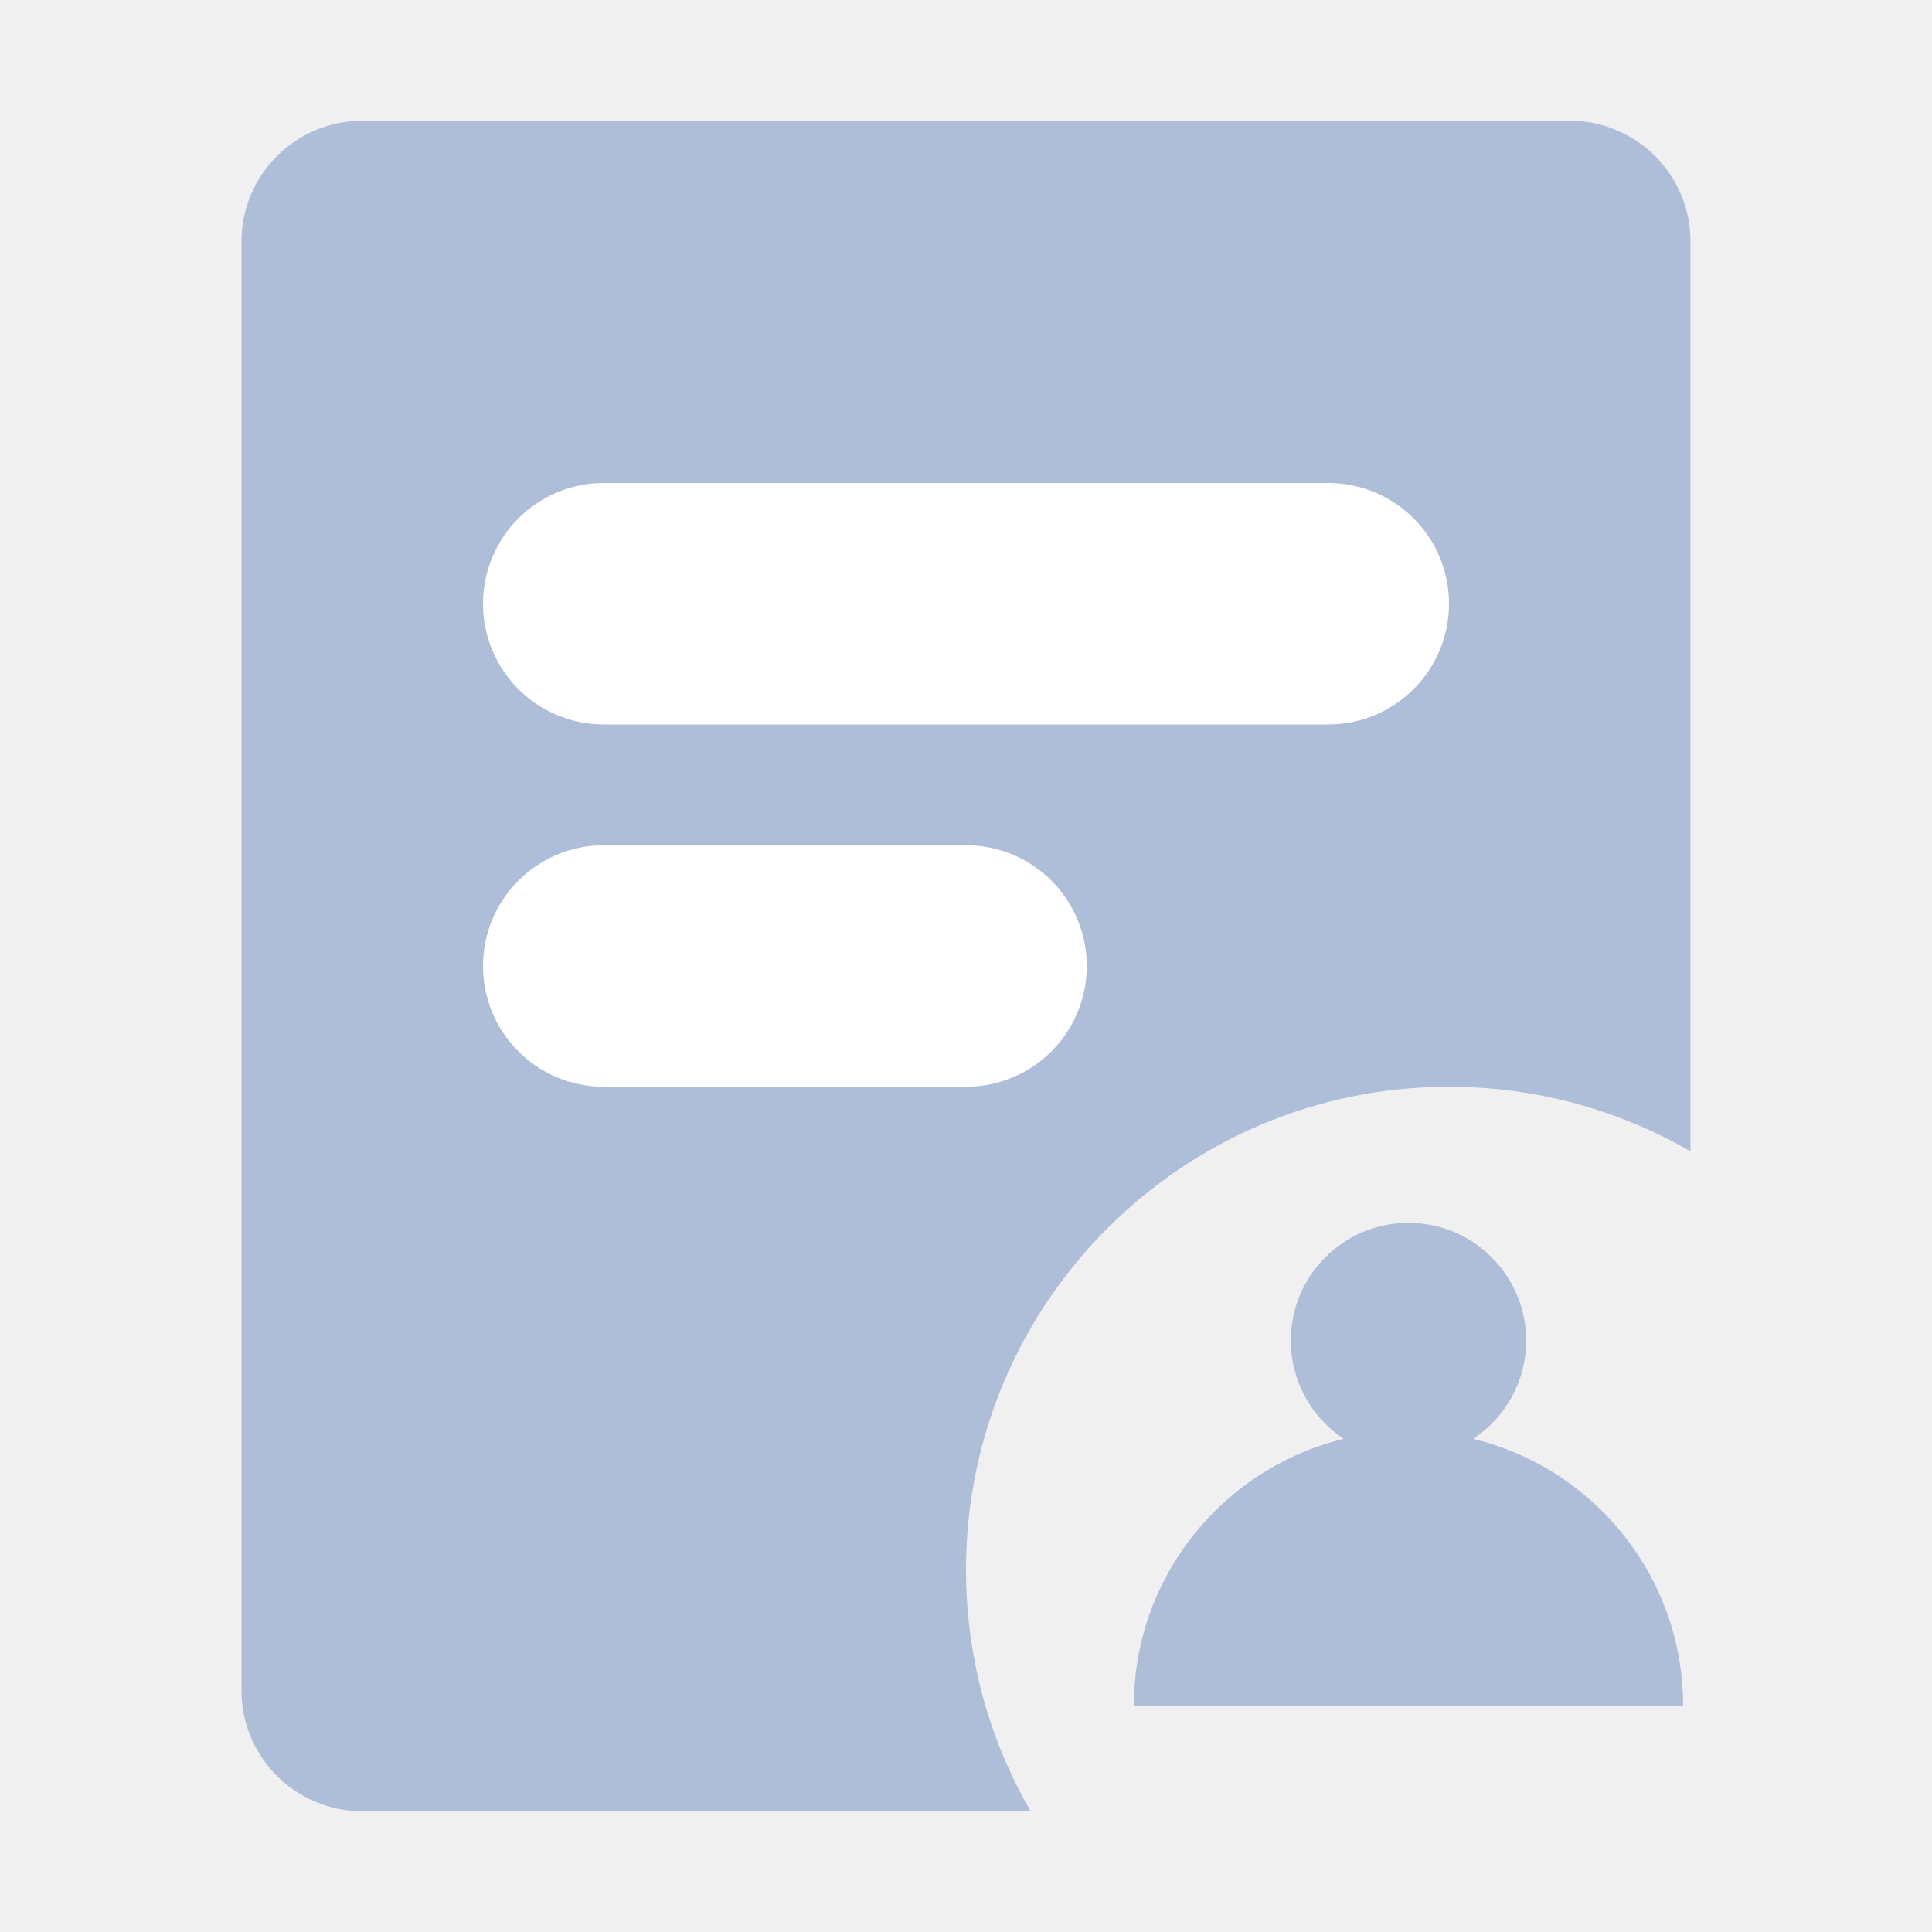
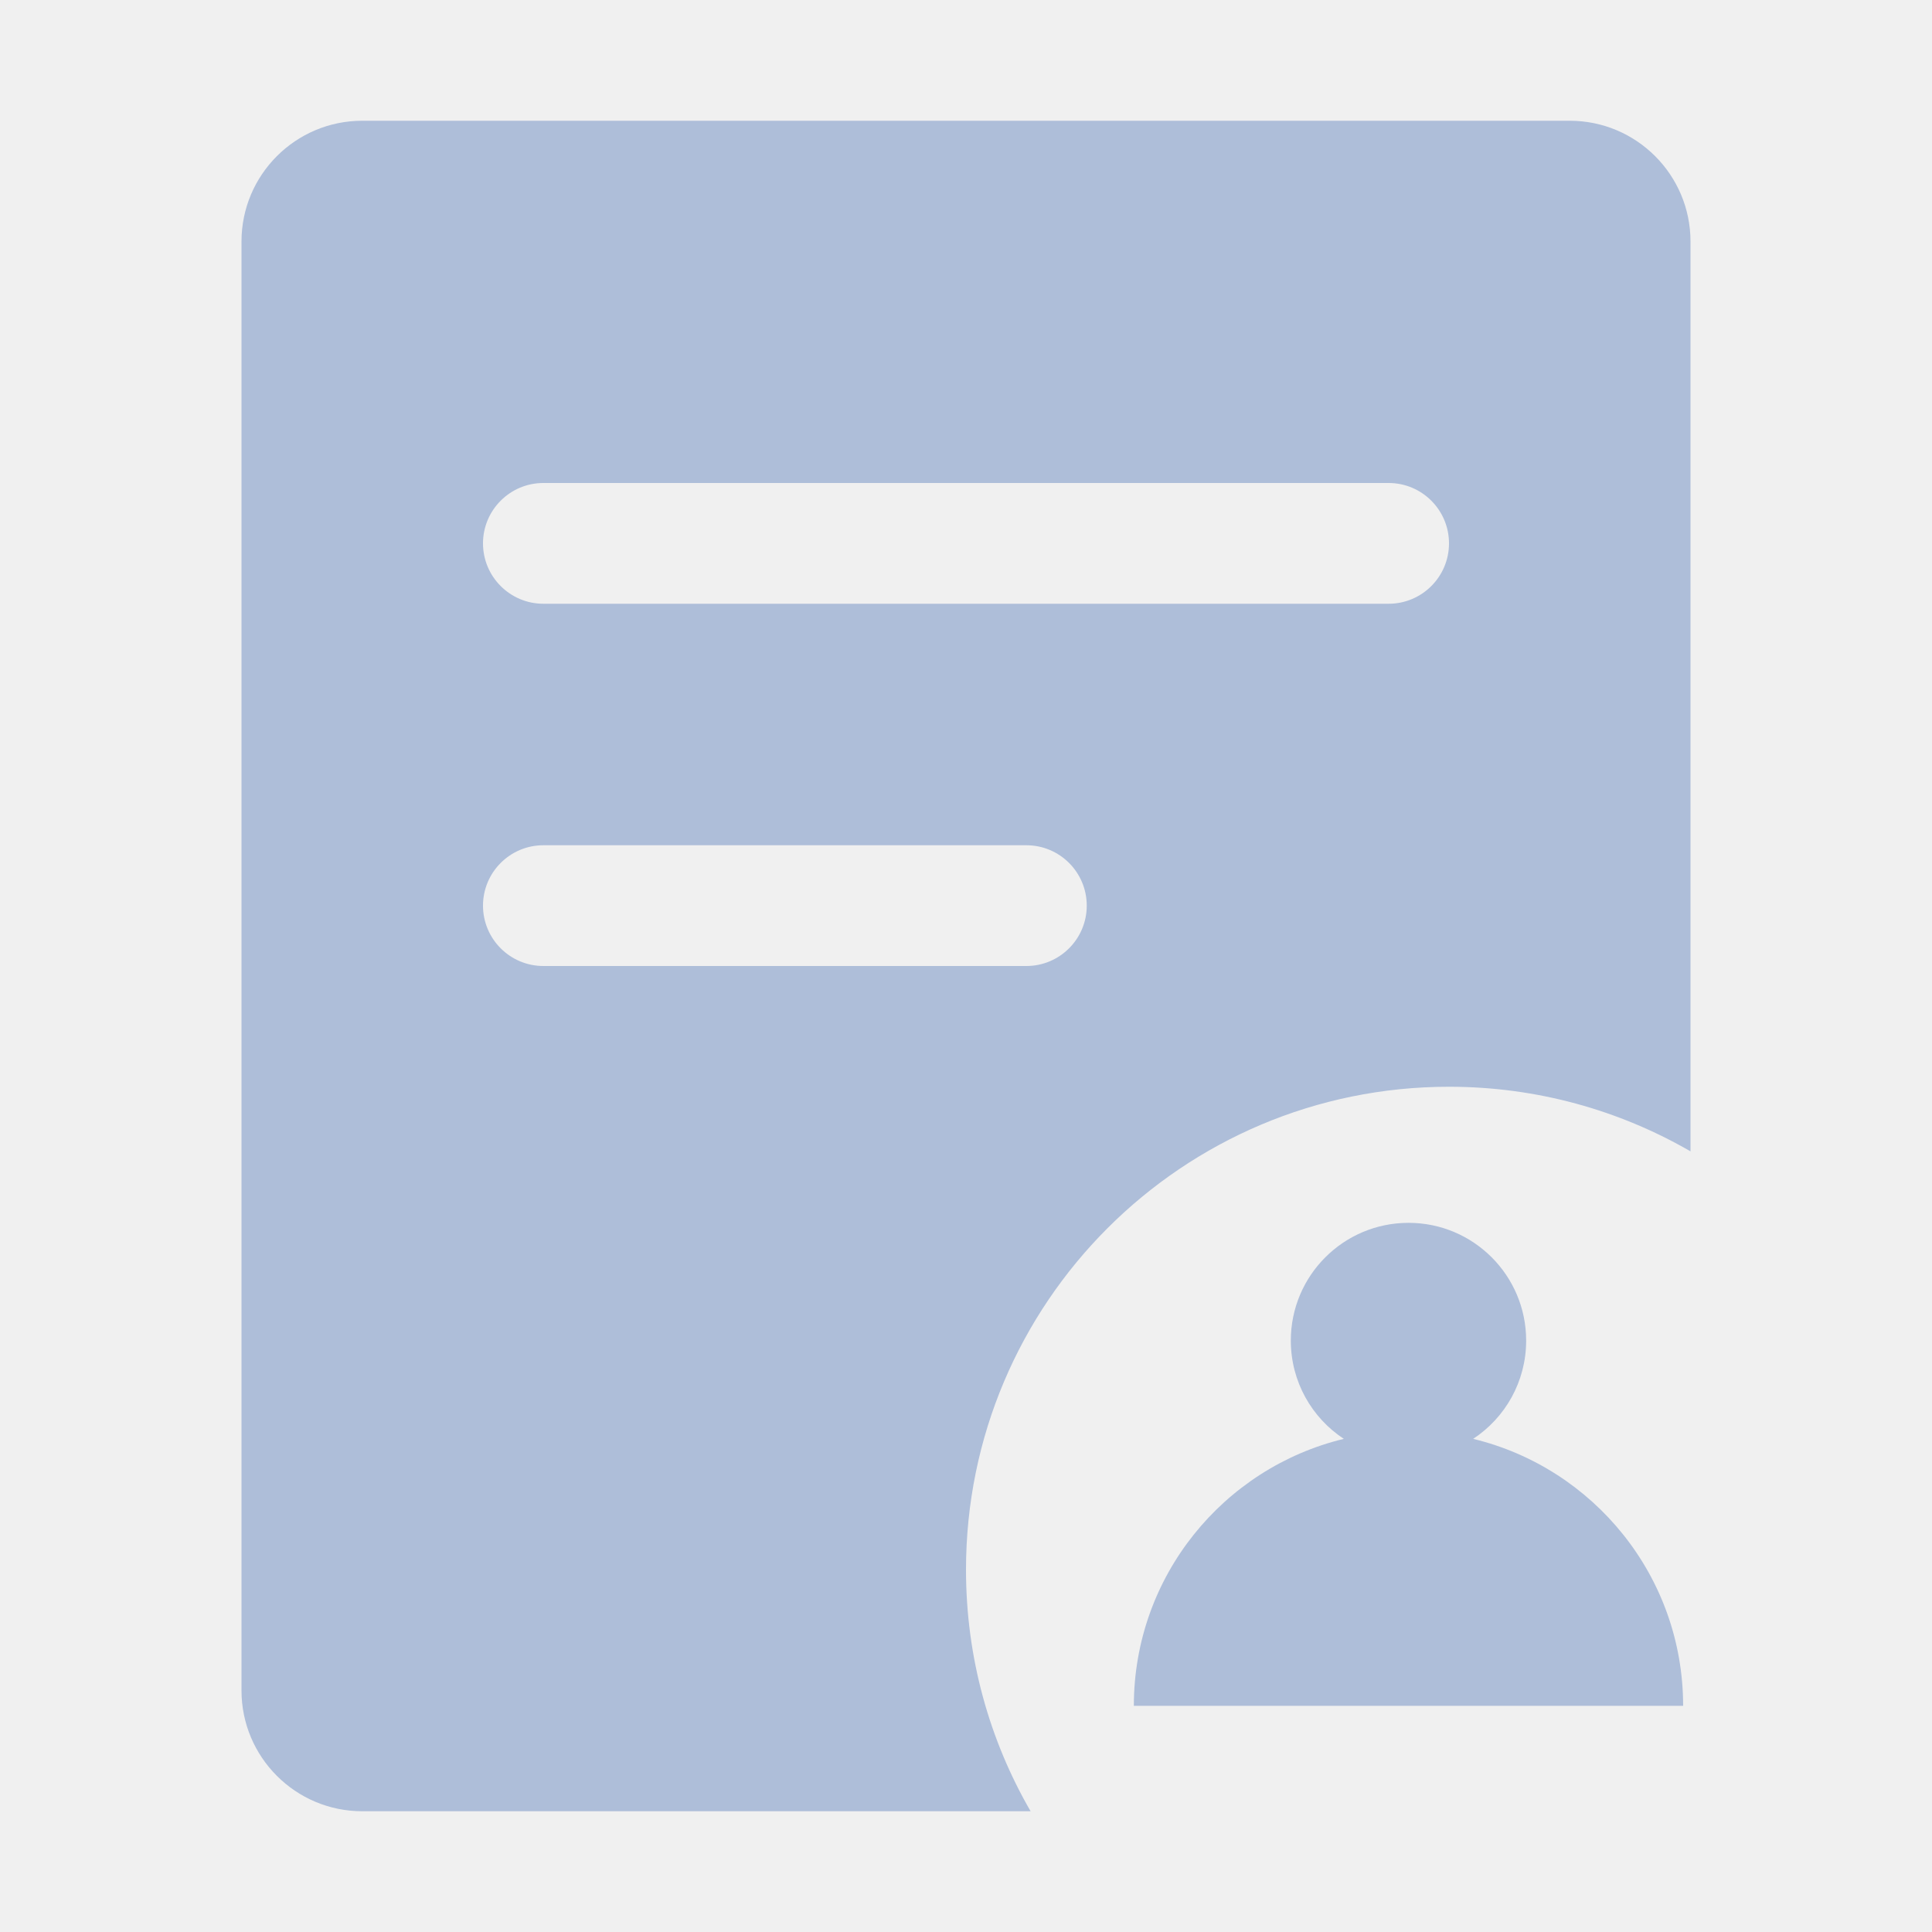
<svg xmlns="http://www.w3.org/2000/svg" width="16px" height="16px" viewBox="0 0 16 16" version="1.1">
  <g id="icon/待认领的试卷" stroke="none" stroke-width="1" fill="none" fill-rule="evenodd">
-     <g transform="translate(2, 1)">
-       <path d="M12,8.535 C11.412,8.195 10.729,8 10,8 C7.791,8 6,9.791 6,12 C6,12.729 6.195,13.412 6.535,14 L1,14 C0.448,14 6.76353751e-17,13.552 0,13 L0,1 C-6.76353751e-17,0.448 0.448,1.01453063e-16 1,0 L11,0 C11.552,-1.01453063e-16 12,0.448 12,1 L12,8.535 Z" id="形状结合" fill="#AEBED9" />
-       <path d="M9.129,10.916 C8.864,10.742 8.69,10.442 8.69,10.102 C8.69,9.564 9.126,9.127 9.665,9.127 C10.203,9.127 10.639,9.564 10.639,10.102 C10.639,10.442 10.465,10.742 10.2,10.916 C11.198,11.157 11.939,12.056 11.939,13.127 L7.39,13.127 C7.39,12.056 8.131,11.157 9.129,10.916 Z" id="形状结合" fill="#AEBED9" />
-       <rect id="矩形" stroke="#FFFFFF" x="2.5" y="6.5" width="4" height="1" rx="0.5" />
-       <rect id="矩形备份-3" stroke="#FFFFFF" x="2.5" y="3.5" width="7" height="1" rx="0.5" />
+     <g transform="translate(2, 1)" fill="#AEBED9" id="形状结合">
+       <path d="M12,8.535 C11.412,8.195 10.729,8 10,8 C7.791,8 6,9.791 6,12 C6,12.729 6.195,13.412 6.535,14 L1,14 C0.448,14 -7.98684224e-14,13.552 -7.99360578e-14,13 L-7.99360578e-14,1 C-8.00036931e-14,0.448 0.448,-1.67490378e-15 1,-1.77635684e-15 L11,-1.77635684e-15 C11.552,-1.8778099e-15 12,0.448 12,1 L12,8.535 Z M9.129,10.916 C8.864,10.742 8.69,10.442 8.69,10.102 C8.69,9.564 9.126,9.127 9.665,9.127 C10.203,9.127 10.639,9.564 10.639,10.102 C10.639,10.442 10.465,10.742 10.2,10.916 C11.198,11.157 11.939,12.056 11.939,13.127 L7.39,13.127 C7.39,12.056 8.131,11.157 9.129,10.916 Z M2.5,6 C2.224,6 2,6.224 2,6.5 C2,6.776 2.224,7 2.5,7 L6.5,7 C6.776,7 7,6.776 7,6.5 C7,6.224 6.776,6 6.5,6 L2.5,6 Z M2.5,3 C2.224,3 2,3.224 2,3.5 C2,3.776 2.224,4 2.5,4 L9.5,4 C9.776,4 10,3.776 10,3.5 C10,3.224 9.776,3 9.5,3 L2.5,3 Z" />
    </g>
  </g>
</svg>
